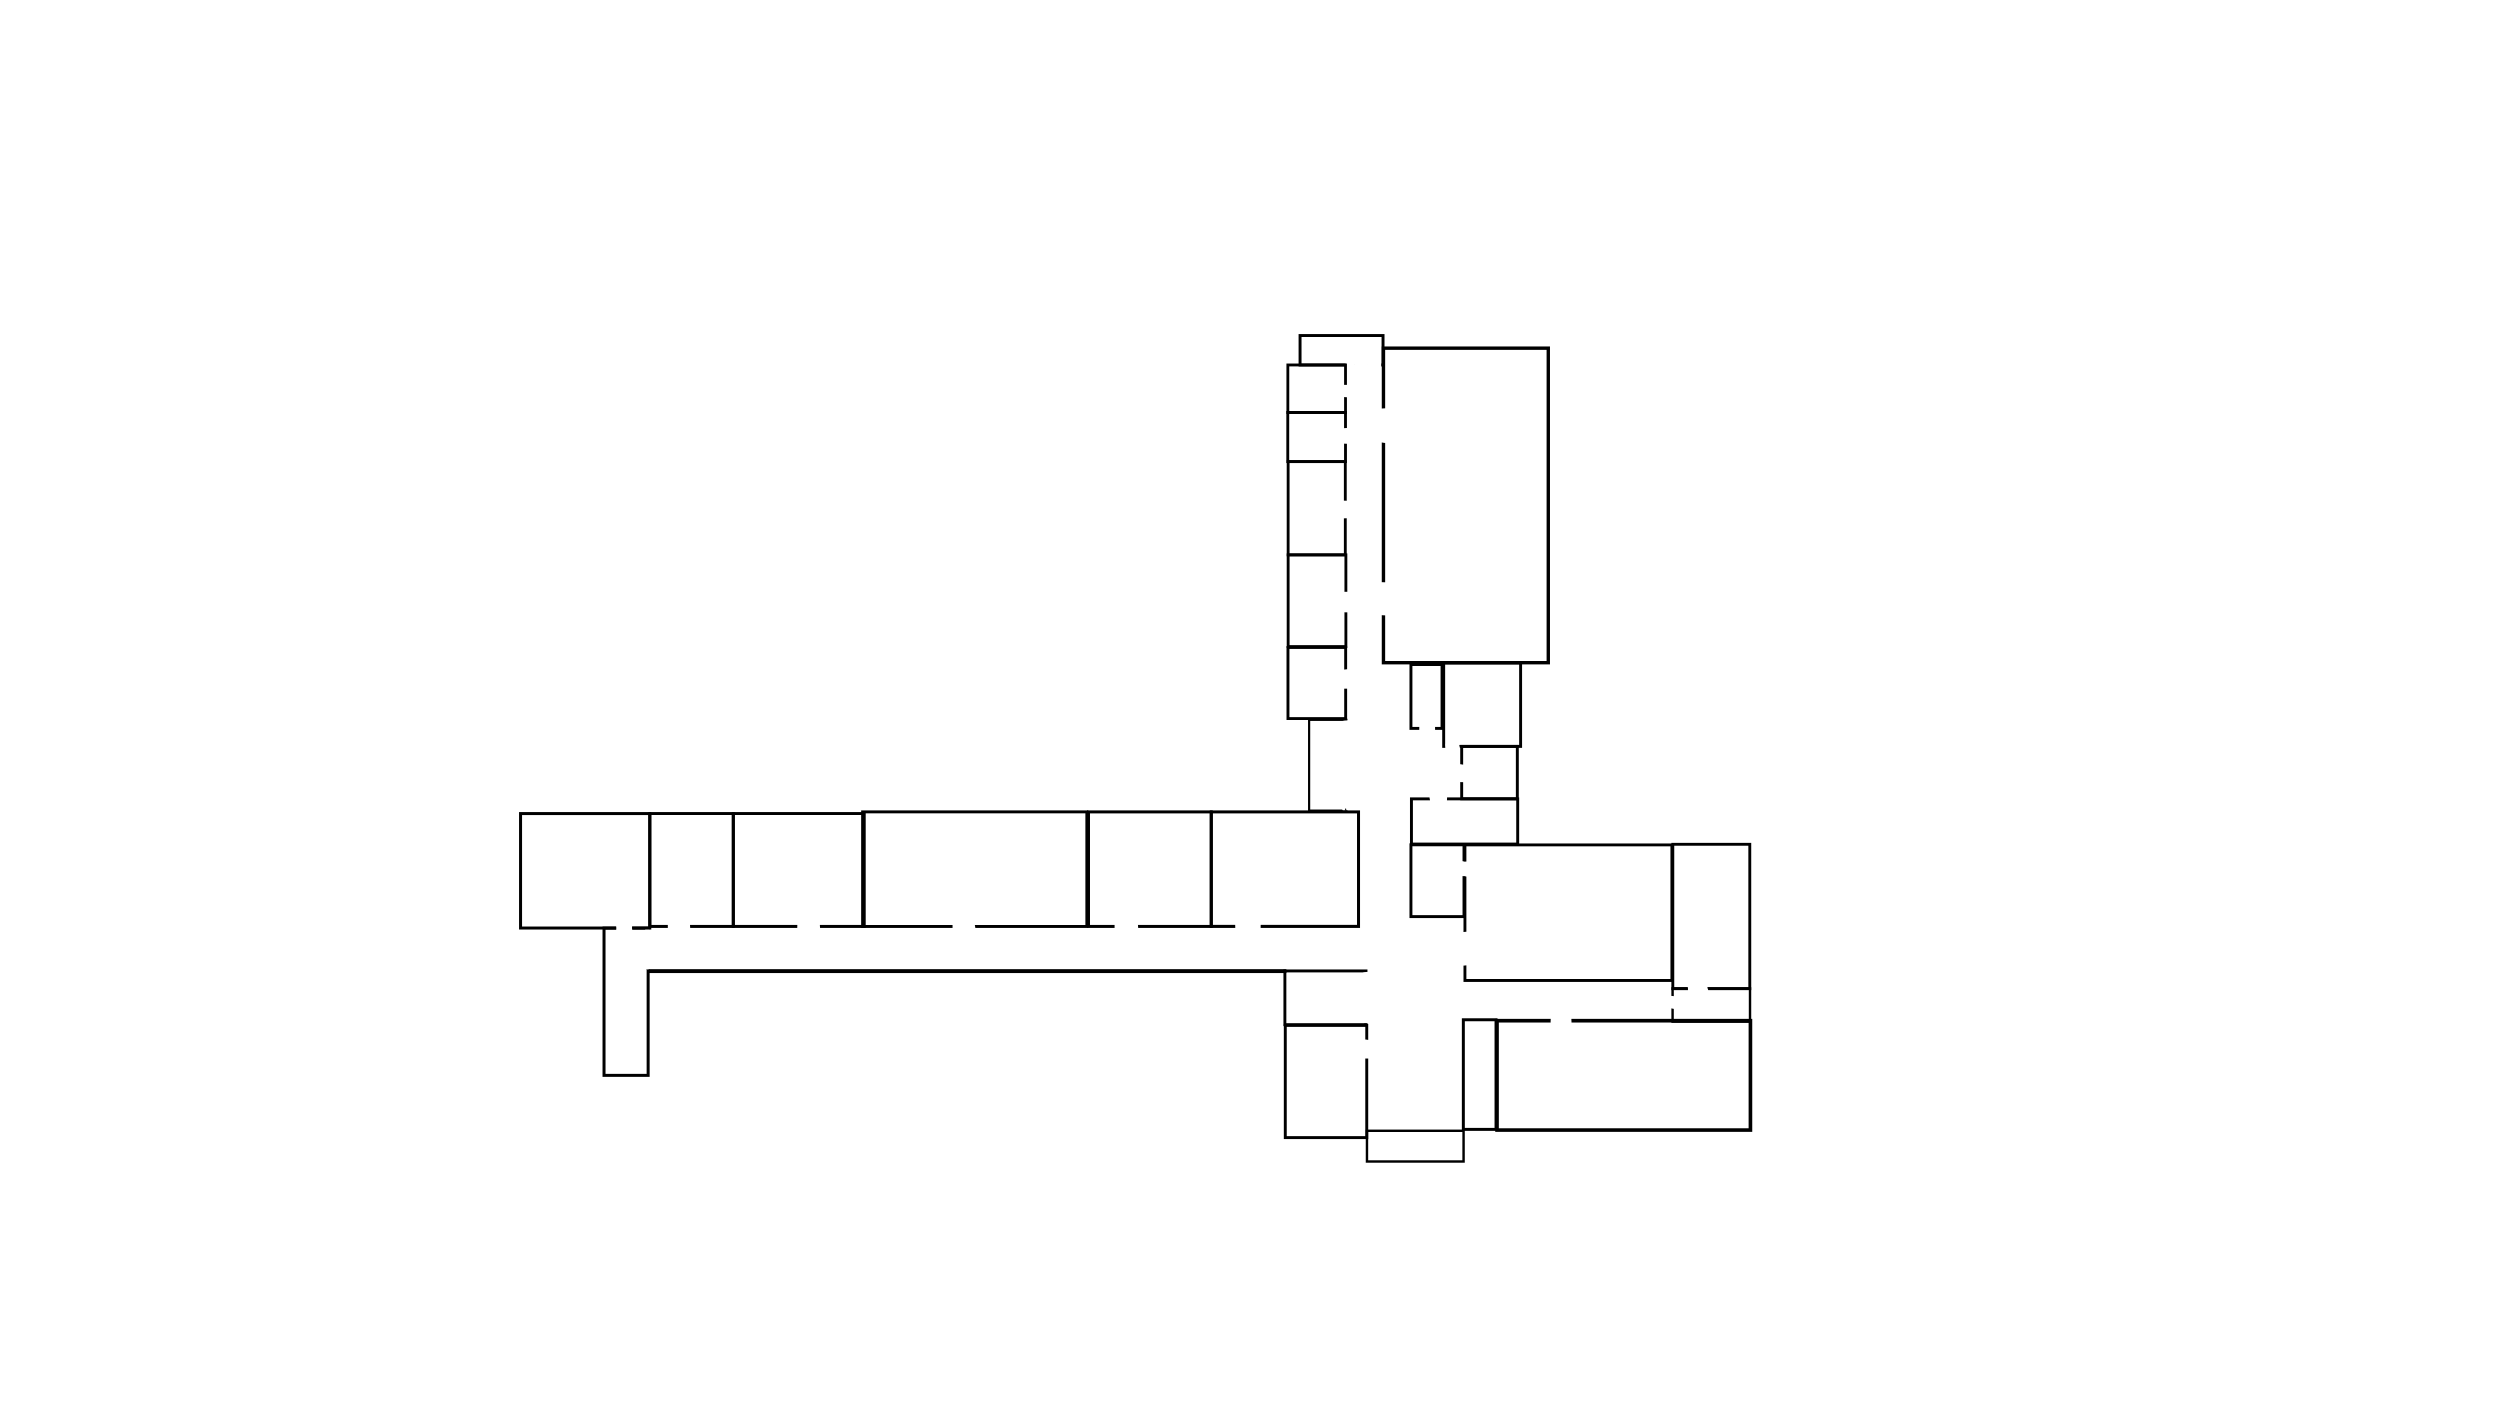
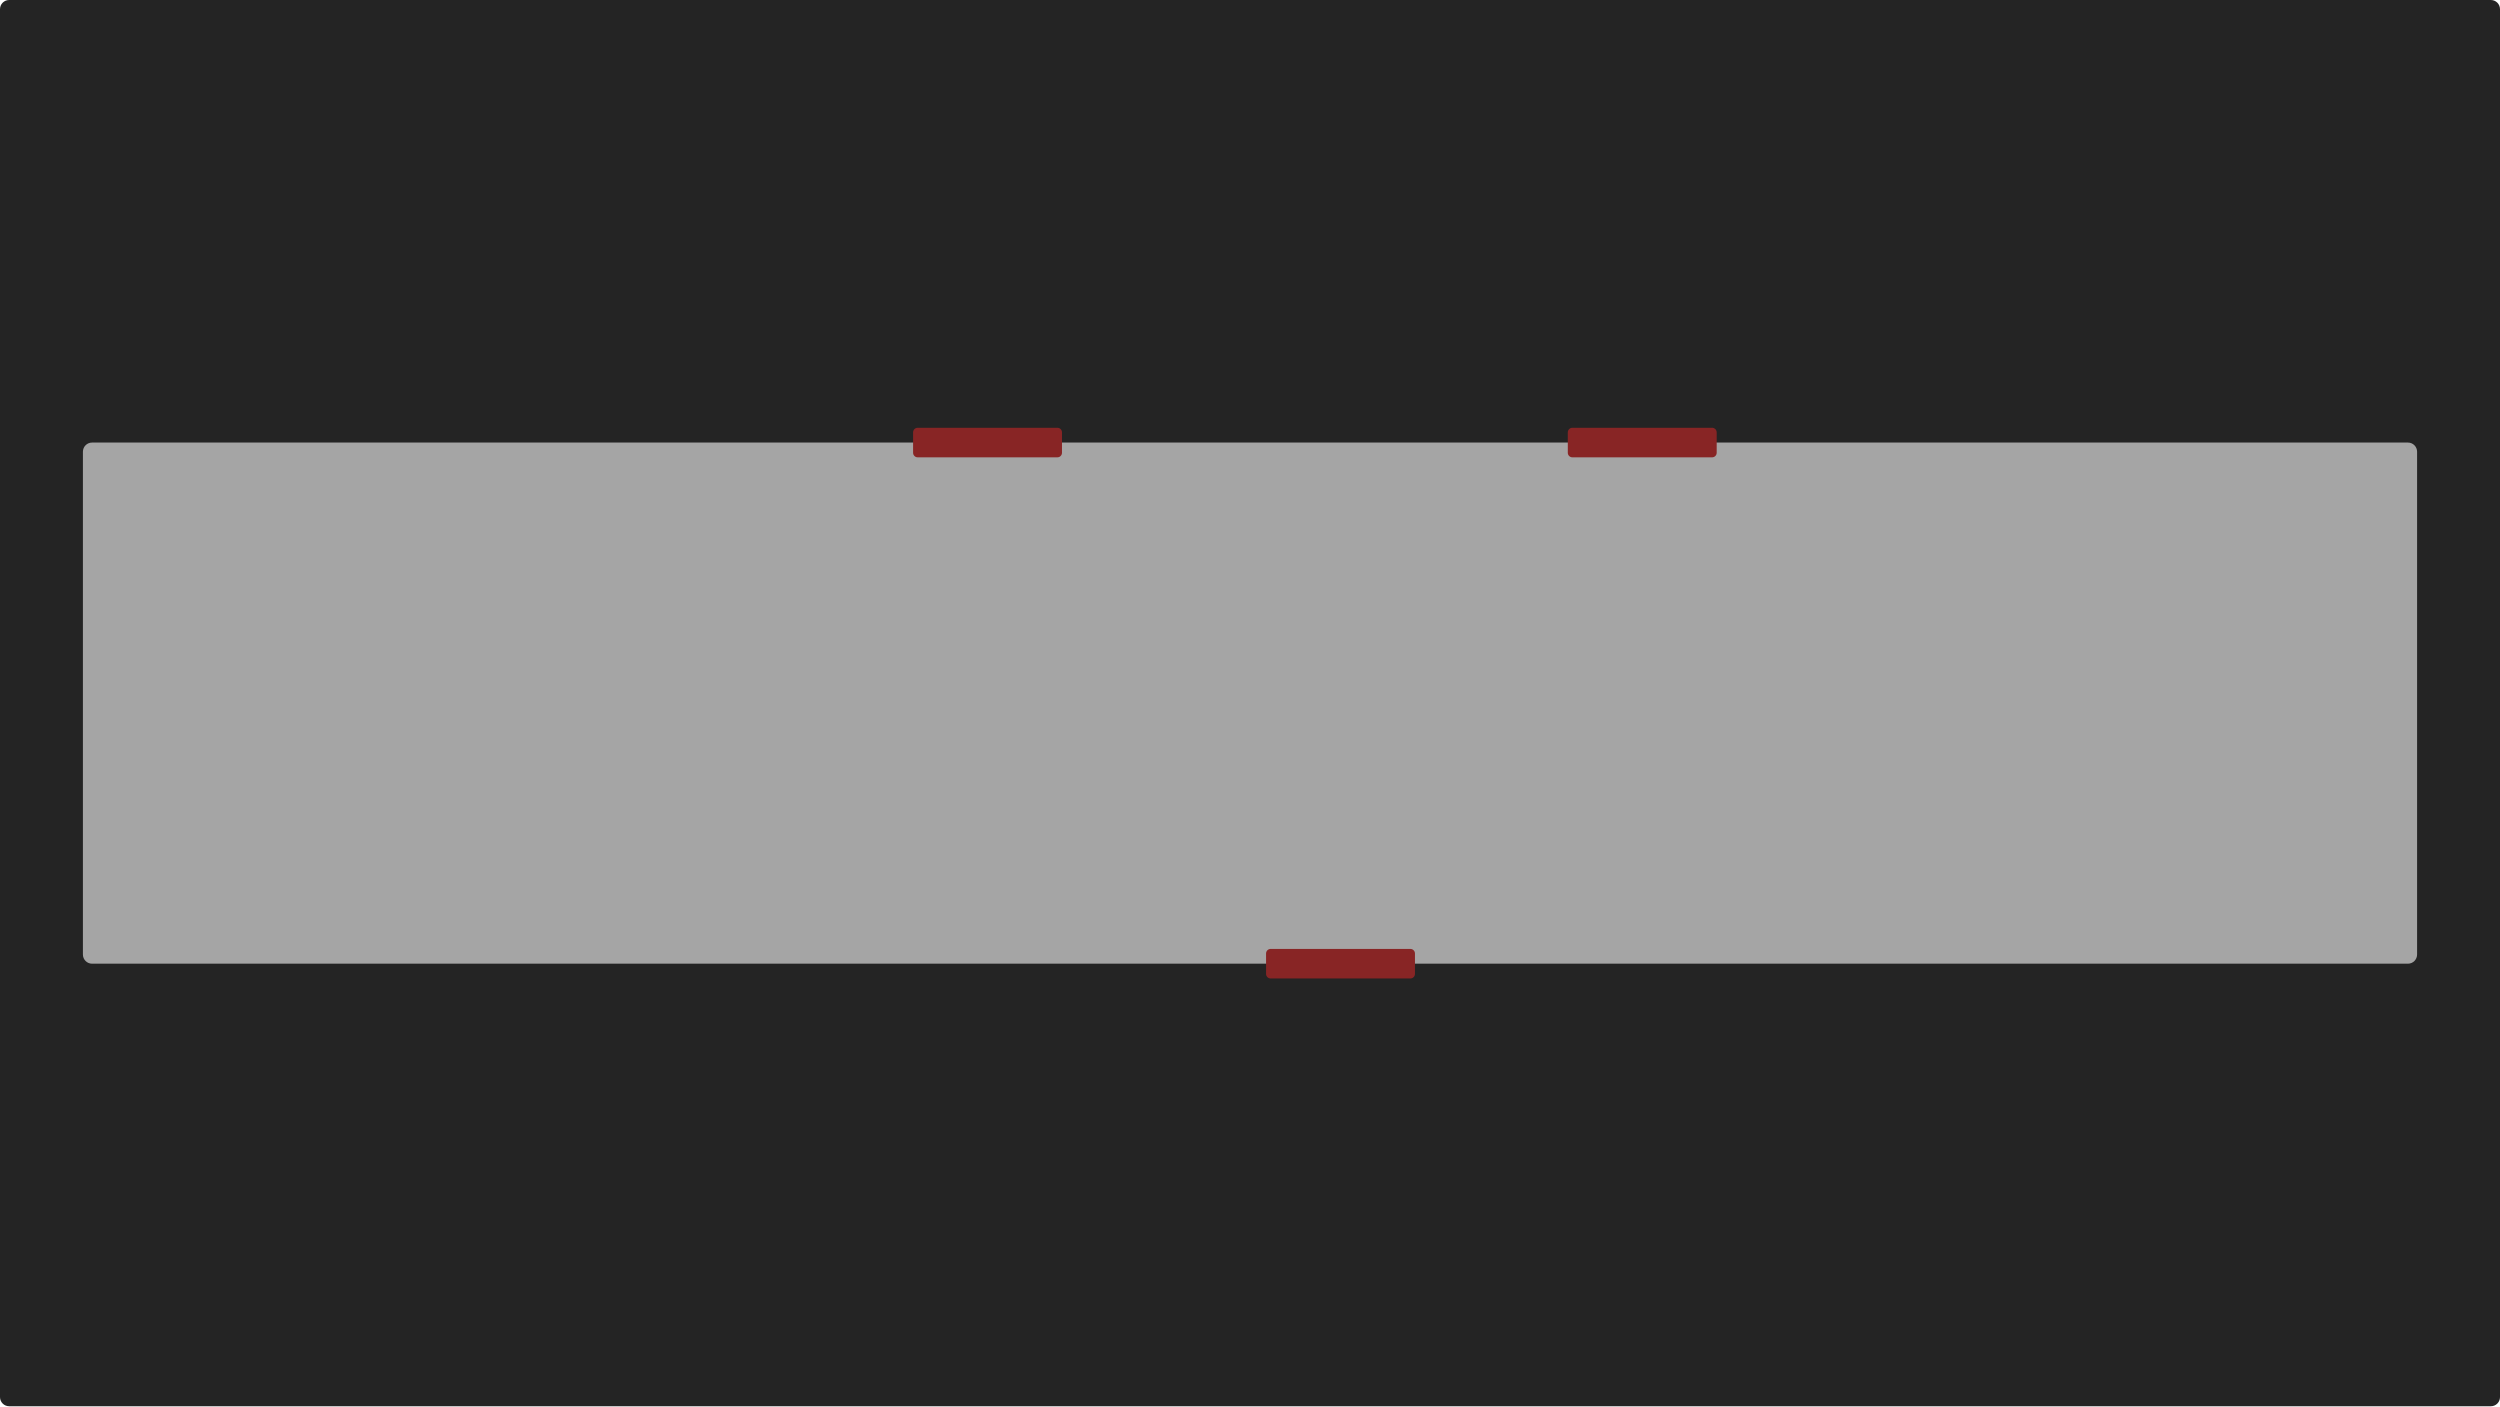
- <svg xmlns="http://www.w3.org/2000/svg" width="2560" height="1440" viewBox="0 0 2560 1440" version="1.1" id="svg1" xml:space="preserve">
-   <defs id="defs1">
-     <clipPath clipPathUnits="userSpaceOnUse" id="clipPath67">
-       <path id="path68" style="fill:#ff0000;fill-opacity:1;fill-rule:nonzero;stroke:none" d="m 1113.109,829.848 v 120.328 h 28.225 v -7.775 c 0,-2.933 1.481,-4.4 2.963,-4.4 1.116,0 2.232,0.833 2.715,2.498 0.274,-0.108 0.555,-0.18 0.84,-0.18 0.746,0 1.492,0.373 2.049,1.117 0.496,-1.635 1.603,-2.455 2.709,-2.455 0.878,-10e-6 1.746,0.527 2.312,1.559 0.319,-0.14 0.66,-0.206 1.008,-0.188 1.396,0.073 2.871,1.429 3.225,4.156 0.01,0.046 0.015,0.091 0.022,0.137 -0.064,-1.408 -0.097,-2.818 -0.064,-4.229 0.067,-2.932 1.584,-4.398 3.066,-4.398 1.482,1e-5 2.929,1.466 2.859,4.398 -0.078,3.261 0.206,6.511 0.441,9.76 h 76.34 V 829.848 Z" />
-     </clipPath>
-     <clipPath clipPathUnits="userSpaceOnUse" id="clipPath75">
-       <path id="path76" style="fill:#ff0000;fill-opacity:1;fill-rule:nonzero;stroke:none" d="m 1238.818,829.848 v 120.328 h 26.09 c -0.181,-3.488 -0.215,-6.987 0.197,-10.463 0.324,-2.731 1.785,-4.02 3.176,-4.02 1.577,8e-4 3.064,1.66 2.705,4.756 -0.069,0.592 -0.11,1.185 -0.152,1.777 0.632,-0.582 1.355,-0.845 2.031,-0.807 1.123,0.064 2.119,0.95 2.367,2.541 1.018,-0.447 2.139,-0.334 2.981,0.162 0.08,-2.226 1.323,-3.37 2.666,-3.326 0.794,0.026 1.616,0.48 2.258,1.352 0.542,-0.827 1.291,-1.253 2.049,-1.289 0.568,-0.027 1.139,0.172 1.633,0.574 0.55,-0.476 1.175,-0.69 1.777,-0.656 1.562,0.086 2.97,1.828 2.51,4.91 -0.22,1.486 -0.257,2.986 -0.217,4.488 H 1392.668 V 829.848 Z m 39.752,119.166 c 0.021,0.011 0.092,0.05 0.166,0.09 -0.019,-0.013 -0.032,-0.025 -0.053,-0.039 -0.113,-0.05 -0.139,-0.065 -0.113,-0.051 z m -2.076,0.404 c 0.362,0.262 0.526,0.086 0,0 z" />
-     </clipPath>
-     <clipPath clipPathUnits="userSpaceOnUse" id="clipPath93">
-       <path id="path94" style="fill:#ff0000;fill-opacity:1;fill-rule:nonzero;stroke:none" d="m 881.807,829.848 v 120.328 h 93.602 c -0.005,-2.231 0.002,-4.462 0,-6.693 -0.002,-2.933 1.476,-4.4 2.957,-4.4 0.219,0 0.436,0.041 0.65,0.105 0.131,-2.467 1.52,-3.718 2.924,-3.652 1.222,0.057 2.403,1.174 2.818,3.287 0.009,-0.871 0.033,-1.741 0.088,-2.611 0.173,-2.744 1.559,-4.109 2.947,-4.182 1.137,-0.06 2.265,0.76 2.738,2.387 0.44,-0.517 1.027,-0.805 1.666,-0.799 1.099,0.011 2.347,0.877 3.242,2.887 1.725,3.873 2.392,8.123 3.068,12.279 0.076,0.464 0.147,0.928 0.221,1.393 H 1114.434 V 829.848 Z" />
-     </clipPath>
-     <clipPath clipPathUnits="userSpaceOnUse" id="clipPath115">
-       <path id="path116" style="fill:#ff0000;fill-opacity:1;fill-rule:nonzero;stroke:none" d="m 749.395,831.523 v 118.652 h 66.979 c -0.022,-2.111 0.017,-4.222 0.178,-6.328 0.209,-2.742 1.616,-4.099 3.008,-4.164 0.461,-0.022 0.919,0.103 1.332,0.361 0.426,-1.824 1.51,-2.748 2.631,-2.795 1.169,-0.049 2.363,0.84 2.854,2.604 0.359,-0.189 0.754,-0.283 1.162,-0.264 1.199,0.057 2.485,1.041 3.139,3.09 0.454,-0.456 1.015,-0.698 1.596,-0.715 0.235,-0.007 0.473,0.027 0.709,0.094 0.256,-0.338 0.528,-0.63 0.822,-0.828 0.393,-2.301 1.658,-3.379 2.914,-3.344 1.548,0.043 3.064,1.752 2.85,4.861 -0.17,2.476 -0.061,4.956 0.152,7.428 h 46.766 V 831.523 Z" />
-     </clipPath>
-     <clipPath clipPathUnits="userSpaceOnUse" id="clipPath145">
-       <path id="path146" style="fill:#ff0000;fill-opacity:1;fill-rule:nonzero;stroke:none" d="m 663.914,831.523 v 118.652 h 19.938 v -3.24 c 0,-2.138 0.789,-3.492 1.789,-4.072 -0.002,-0.154 -0.01,-0.309 -0.012,-0.463 -0.033,-2.933 1.433,-4.4 2.914,-4.4 1.035,0 2.075,0.719 2.621,2.152 0.461,-0.383 0.991,-0.58 1.525,-0.58 0.423,0 0.844,0.133 1.234,0.373 0.366,-0.191 0.763,-0.278 1.162,-0.26 0.593,0.028 1.184,0.305 1.691,0.809 0.343,-0.209 0.712,-0.323 1.086,-0.336 0.67,-0.023 1.343,0.285 1.896,0.873 0.384,0.062 0.775,0.223 1.156,0.475 0.531,-1.151 1.441,-1.727 2.367,-1.727 1.478,8e-5 2.999,1.467 3.088,4.398 0.061,2.003 0.206,4.001 0.367,5.998 h 45.656 V 831.523 Z" />
-     </clipPath>
-     <clipPath clipPathUnits="userSpaceOnUse" id="clipPath184">
-       <path id="path185" style="fill:#ff0000;fill-opacity:1;fill-rule:nonzero;stroke:none" d="m 531.502,831.523 v 120.328 h 99.432 c -0.062,-2.609 -0.013,-5.219 0.178,-7.828 0.214,-2.925 1.797,-4.388 3.275,-4.389 0.908,-1.5e-4 1.775,0.557 2.264,1.662 0.342,-0.266 0.723,-0.404 1.111,-0.455 -0.368,-3.015 1.064,-4.698 2.617,-4.762 1.388,-0.057 2.868,1.176 3.238,3.9 0.124,0.909 0.279,1.813 0.422,2.719 0.03,3.8e-4 0.06,3.9e-4 0.09,0.002 1.39,0.073 2.801,1.437 3.025,4.178 0.135,1.655 0.194,3.315 0.283,4.973 h 19.477 V 831.523 Z" />
-     </clipPath>
-     <clipPath clipPathUnits="userSpaceOnUse" id="clipPath187">
-       <path id="path188" style="fill:#ff0000;fill-opacity:1;fill-rule:nonzero;stroke:none" d="m 616.982,948.852 v 153.85 h 48.256 V 992.574 c -0.983,0.618 -2.135,0.482 -2.965,-0.324 -0.224,-0.005 -0.448,-0.011 -0.672,-0.019 -5.675,-0.22 -5.628,-5.805 -0.301,-5.928 -0.011,-1.122 -0.019,-2.244 -0.057,-3.365 -0.054,-1.387 -0.126,-2.775 -0.326,-4.15 -0.229,-1.56 -0.531,-3.106 -0.744,-4.668 -0.376,-1.965 -0.847,-3.914 -1.053,-5.908 -0.24,-2.225 -0.558,-4.453 -0.383,-6.697 0.193,-2.364 0.426,-4.724 0.775,-7.07 0.405,-2.72 1.912,-4.056 3.312,-4.111 1.013,-0.04 1.967,0.593 2.412,1.855 v -3.336 H 647.283 c 0.095,1.755 0.154,3.513 0.305,5.264 0.035,0.335 0.069,0.669 0.104,1.004 0.563,5.472 -4.589,6.344 -5.725,1.621 -0.334,-0.175 -0.656,-0.42 -0.947,-0.758 -0.735,1.845 -2.387,2.417 -3.703,1.633 0.16,0.951 0.382,1.888 0.787,2.77 2.449,5.331 -3.33,7.725 -5.477,2.266 -0.877,-2.231 -1.376,-4.544 -1.525,-6.945 -0.147,-2.284 -0.215,-4.569 -0.189,-6.854 z" />
-     </clipPath>
-     <clipPath clipPathUnits="userSpaceOnUse" id="clipPath205">
-       <path id="path206" style="fill:#ff0000;fill-opacity:1;fill-rule:nonzero;stroke:none" d="m 1314.242,992.734 v 58.008 h 86.027 v -3.156 c -0.049,0 -0.098,0.01 -0.146,0.01 -0.104,0.01 -0.208,0.018 -0.312,0.025 -0.437,0.142 -0.893,0.15 -1.332,0.023 -0.708,-0.021 -1.414,-0.09 -2.121,-0.189 -2.646,-0.372 -3.915,-1.793 -3.963,-3.152 -0.365,-1.49 0.835,-3.266 3.75,-3.709 v -1.455 -3.82 c -1e-4,-1.28 4e-4,-2.561 0,-3.842 v -4.037 c 0,-1.491 -0.01,-2.982 -0.018,-4.473 -0.014,-1.657 -0.027,-3.315 -0.092,-4.971 -0.072,-1.628 -0.192,-3.253 -0.32,-4.877 -0.133,-2.064 -0.103,-4.126 0,-6.191 0.073,-1.647 0.171,-3.293 0.293,-4.938 -0.07,0.01 -0.141,0.011 -0.211,0.02 -5.129,0.628 -6.153,-3.888 -2.346,-5.447 0.681,-0.532 1.674,-0.927 2.994,-1.047 0.956,-0.087 1.912,-0.155 2.869,-0.225 0.183,-0.013 0.361,-0.022 0.533,-0.023 0.144,-10e-4 0.285,0.003 0.422,0.01 v -2.543 z" />
-     </clipPath>
-     <clipPath clipPathUnits="userSpaceOnUse" id="clipPath261">
-       <path id="path262" style="fill:#ff0000;fill-opacity:1;fill-rule:nonzero;stroke:none" d="m 1314.631,1048.535 v 117.855 h 86.416 v -82.443 c -2.18,-0.112 -4.363,-0.146 -6.551,-0.096 -5.865,0.134 -5.865,-5.795 0,-5.926 0.802,-0.018 1.604,-0.025 2.404,-0.022 -0.171,-0.013 -0.341,-0.028 -0.512,-0.041 -3.656,-0.279 -5.238,-2.578 -4.482,-4.225 -1.911,-1.201 -1.764,-3.659 0.686,-4.738 -1.748,-1.738 -0.657,-4.569 3.309,-4.607 0.089,-8e-4 0.18,0 0.272,0 1.641,0.036 3.26,0.295 4.875,0.57 v -16.328 z" />
-     </clipPath>
-     <clipPath clipPathUnits="userSpaceOnUse" id="clipPath271">
-       <path id="path272" style="fill:#ff0000;fill-opacity:1;fill-rule:nonzero;stroke:none" d="m 1531.094,1043.348 v 115.707 h 263.205 v -115.707 H 1609.082 c 0.072,1.552 0.139,3.104 0.195,4.656 0.086,2.272 -0.129,4.511 -0.734,6.699 -0.054,0.207 -0.108,0.414 -0.162,0.621 -1.487,5.675 -7.226,4.167 -5.732,-1.506 0.063,-0.238 0.127,-0.477 0.19,-0.715 0.027,-0.095 0.049,-0.191 0.074,-0.287 -0.257,-0.252 -0.495,-0.558 -0.695,-0.934 0.051,0.744 0.049,1.408 -0.168,1.561 -4.427,3.116 -5.109,2.681 -6.67,-0.691 -0.171,-0.444 -0.34,-0.888 -0.512,-1.332 -0.626,0.639 -1.338,1.16 -2.123,1.264 -2.86,0.378 -4.152,-1.18 -4.783,-3.561 -0.205,-1.923 -0.136,-3.849 -0.023,-5.775 z m 62.748,4.986 v 0 c 0,0.021 -4e-4,0.043 0.01,0.062 0.015,0.01 0.031,0.012 0.047,0.018 -0.01,-0.01 -0.01,-0.01 -0.014,-0.019 -0.013,-0.02 -0.028,-0.043 -0.041,-0.062 z" />
-     </clipPath>
-     <clipPath clipPathUnits="userSpaceOnUse" id="clipPath315">
-       <path id="path316" style="fill:#ff0000;fill-opacity:1;fill-rule:nonzero;stroke:none" d="m 1711.478,863.082 v 150.785 h 17.006 c -0.162,-1.278 -0.276,-2.564 -0.42,-3.85 -0.178,-1.59 0.12,-2.778 0.66,-3.557 -0.32,-2.395 0.886,-3.919 2.352,-3.99 0.852,-0.042 1.789,0.42 2.566,1.475 0.28,-0.124 0.584,-0.191 0.904,-0.191 1.149,0 2.483,0.834 3.473,2.799 0.026,0.053 0.046,0.107 0.072,0.16 0.075,-1.938 1.187,-3.066 2.461,-3.121 1.033,-0.044 2.166,0.63 2.943,2.137 0.355,-0.215 0.756,-0.318 1.174,-0.303 1.38,0.049 2.931,1.37 3.518,4.057 0.321,1.468 0.682,2.922 1.014,4.385 h 44.055 V 863.082 Z" />
-     </clipPath>
-     <clipPath clipPathUnits="userSpaceOnUse" id="clipPath318">
-       <path id="path319" style="fill:#ff0000;fill-opacity:1;fill-rule:nonzero;stroke:none" d="m 1711.478,1010.865 v 8.971 c 0.108,0 0.215,-0.01 0.328,-0.01 0.321,0 0.665,0.032 1.027,0.086 1.887,0.28 3.77,0.57 5.666,0.781 0.742,0.081 1.486,0.134 2.231,0.184 2.814,0.19 4.178,1.657 4.189,3.084 0.383,0.016 0.766,0.024 1.149,0.049 1.613,0.132 3.228,0.268 4.844,0.375 5.854,0.388 5.461,6.301 -0.393,5.912 -1.616,-0.107 -3.23,-0.239 -4.844,-0.373 -1.775,-0.124 -3.558,-0.101 -5.332,-0.242 -0.068,0.056 -0.132,0.115 -0.207,0.166 1.001,2.002 -0.798,4.384 -4.676,3.574 -1.264,-0.264 -2.524,-0.547 -3.791,-0.799 -0.064,-0.014 -0.128,-0.027 -0.191,-0.041 v 14.803 h 81.777 v -36.52 h -44.754 c 0.463,1.992 0.96,3.973 1.308,5.992 0.852,4.93 -3.281,6.382 -5.127,3.117 -1.268,1.619 -3.662,1.29 -4.697,-1.322 -0.688,0.813 -1.714,1.075 -2.688,0.695 -0.412,0.441 -0.934,0.711 -1.506,0.754 -0.81,2.328 -4.444,2.733 -6.086,-1.111 -0.145,-0.34 -0.29,-0.68 -0.435,-1.02 -0.657,-2.324 -0.867,-4.714 -1.117,-7.106 z" />
-     </clipPath>
-     <clipPath clipPathUnits="userSpaceOnUse" id="clipPath365">
-       <path id="path366" style="fill:#ff0000;fill-opacity:1;fill-rule:nonzero;stroke:none" d="m 1443.303,863.574 v 76.545 h 57.33 v -42.592 c -1.996,-0.28 -3.987,-0.598 -5.984,-0.873 -4.283,-0.589 -4.879,-3.913 -2.57,-5.305 -1.476,-0.687 -2.08,-1.896 -1.822,-3.002 -1.49,-1.55 -0.572,-4.226 3.025,-4.773 0.446,-0.965 1.598,-1.727 3.41,-1.777 0.323,-0.009 0.667,0.006 1.031,0.045 0.971,0.104 1.94,0.217 2.91,0.328 v -18.596 z" />
-     </clipPath>
-     <clipPath clipPathUnits="userSpaceOnUse" id="clipPath368">
-       <path id="path369" style="fill:#ff0000;fill-opacity:1;fill-rule:nonzero;stroke:none" d="m 1498.613,863.676 v 18.266 c 1.935,0.218 3.865,0.458 5.807,0.619 1.2,0.093 2.4,0.155 3.602,0.215 5.147,0.258 5.542,4.856 1.59,5.77 0.431,0.875 0.29,1.86 -0.383,2.621 2.176,0.907 2.658,2.763 1.736,4.066 0.078,1.58 -1.505,3.14 -4.615,2.902 -1.453,-0.111 -2.905,-0.239 -4.352,-0.422 -1.13,-0.145 -2.258,-0.31 -3.385,-0.479 v 57.162 c 1.539,-0.211 3.084,-0.349 4.639,-0.34 0.259,10e-4 0.516,0.008 0.775,0.018 5.862,0.223 5.861,6.186 0,5.926 -0.662,-0.029 -1.321,-0.024 -1.978,0.01 -0.107,0.623 -0.185,1.249 -0.238,1.877 0.538,0.042 1.147,0.136 1.855,0.307 0.779,0.188 1.153,2.116 1.328,2.795 0.194,0.998 0.324,2.005 0.424,3.016 0.372,0.74 0.647,1.553 0.824,2.363 0.068,0.614 0.213,1.224 0.203,1.842 -0.01,0.966 -0.251,2.078 -0.707,3.092 0,0.27 0.01,0.539 0.012,0.809 0.01,0.716 -0.072,1.42 -0.162,2.123 1.888,0.305 3.734,0.826 5.561,1.391 5.604,1.733 3.838,7.414 -1.76,5.66 -1.196,-0.374 -2.409,-0.697 -3.635,-0.959 0.93,1.664 -0.265,3.94 -3.828,4.16 -1.109,0.069 -2.211,0.189 -3.312,0.326 v 16.676 H 1713.498 V 863.676 Z" />
-     </clipPath>
-     <clipPath clipPathUnits="userSpaceOnUse" id="clipPath382">
-       <path id="path383" style="fill:#ff0000;fill-opacity:1;fill-rule:nonzero;stroke:none" d="m 1443.82,816.568 v 49.283 h 111.793 v -49.283 h -73.797 c -0.081,1.879 -0.166,3.757 -0.262,5.635 -0.04,0.787 -0.08,1.576 -0.121,2.363 -0.234,4.554 -3.862,5.382 -5.324,2.773 -0.933,1.027 -2.267,1.157 -3.295,0.383 -1.257,2.485 -4.712,2.001 -5.457,-2.227 -1.131,-0.347 -2.207,-1.55 -2.6,-3.73 -0.312,-1.735 -0.647,-3.466 -0.982,-5.197 z" />
-     </clipPath>
-     <clipPath clipPathUnits="userSpaceOnUse" id="clipPath400">
-       <path id="path401" style="fill:#ff0000;fill-opacity:1;fill-rule:nonzero;stroke:none" d="m 1495.262,762.805 v 19.715 c 0.829,0.154 1.662,0.287 2.498,0.4 2.028,0.217 4.046,0.509 6.047,0.906 3.992,0.793 4.654,3.833 2.766,5.238 1.328,1.105 1.315,2.841 -0.041,3.922 1.612,0.335 2.595,1.134 3.008,2.033 2.701,1.457 2.089,4.75 -1.488,5.207 -0.678,0.381 -1.576,0.638 -2.699,0.686 -2.686,0.113 -5.371,0.162 -8.057,0.016 -0.677,-0.024 -1.356,-0.052 -2.033,-0.082 v 18.594 h 59.988 V 762.805 Z" />
-     </clipPath>
-     <clipPath clipPathUnits="userSpaceOnUse" id="clipPath421">
-       <path id="path422" style="fill:#ff0000;fill-opacity:1;fill-rule:nonzero;stroke:none" d="m 1476.824,677.322 v 88.482 h 3.119 c -0.059,-0.946 -0.124,-1.891 -0.18,-2.836 -0.183,-3.111 1.389,-4.698 2.959,-4.623 -9e-4,-0.015 0,-0.03 0,-0.045 -0.171,-2.928 1.22,-4.491 2.697,-4.59 0.411,-0.027 0.826,0.072 1.219,0.273 0.502,-1.149 1.443,-1.744 2.422,-1.693 0.819,0.042 1.66,0.533 2.289,1.52 0.366,-0.171 0.745,-0.25 1.115,-0.234 1.577,0.065 2.995,1.784 2.504,4.861 -0.266,1.667 -0.448,3.344 -0.606,5.023 0.219,0.776 0.418,1.558 0.602,2.344 h 63.635 v -88.482 z" />
-     </clipPath>
-     <clipPath clipPathUnits="userSpaceOnUse" id="clipPath435">
-       <path id="path436" style="fill:#ff0000;fill-opacity:1;fill-rule:nonzero;stroke:none" d="m 1443.303,678.998 v 68.369 h 10.008 c -0.028,-2.484 0.068,-4.964 0.277,-7.441 0.232,-2.74 1.652,-4.088 3.045,-4.145 0.769,-0.031 1.528,0.335 2.076,1.074 0.517,-1.503 1.565,-2.27 2.625,-2.27 1.085,0 2.165,0.795 2.668,2.369 0.532,-1.549 1.576,-2.322 2.619,-2.365 1.571,-0.064 3.139,1.532 2.947,4.643 -0.167,2.706 -0.077,5.424 -0.041,8.135 h 8.621 v -68.369 z" />
-     </clipPath>
-     <clipPath clipPathUnits="userSpaceOnUse" id="clipPath454">
-       <path id="path455" style="fill:#ff0000;fill-opacity:1;fill-rule:nonzero;stroke:none" d="m 1317.391,661.543 v 75.768 h 62.053 v -32.125 c -1.698,-0.013 -3.396,-0.01 -5.096,0 -3.252,0.019 -4.697,-1.793 -4.344,-3.418 -2.632,-1.108 -2.539,-4.178 0.607,-5.199 -3.297,-1.173 -3.241,-4.536 -0.189,-5.387 0.109,-0.163 0.246,-0.32 0.391,-0.477 -0.982,-1.481 -0.121,-3.726 3.195,-4.533 1.792,-0.436 3.608,-0.717 5.436,-0.875 v -23.754 z" />
-     </clipPath>
-     <clipPath clipPathUnits="userSpaceOnUse" id="clipPath472">
-       <path id="path473" style="fill:#ff0000;fill-opacity:1;fill-rule:nonzero;stroke:none" d="m 1317.594,566.699 v 96.861 h 62.055 v -36.5 c -1.352,-0.079 -2.707,-0.123 -4.062,-0.098 -3.103,0.058 -4.565,-1.574 -4.385,-3.141 -3.053,-0.976 -2.487,-4.971 2.205,-5.789 0.343,-0.06 0.683,-0.135 1.025,-0.197 -1.456,-0.139 -2.914,-0.247 -4.377,-0.311 -5.678,-0.248 -5.484,-5.806 -0.139,-5.918 0.01,-2.2e-4 0.02,1.9e-4 0.029,0 0.055,-0.167 0.135,-0.33 0.229,-0.492 -1.729,-1.599 -0.702,-4.579 3.371,-4.938 1.564,-0.138 3.127,-0.198 4.689,-0.199 0.471,-3.4e-4 0.943,0.006 1.414,0.016 v -39.295 z" />
-     </clipPath>
-     <clipPath clipPathUnits="userSpaceOnUse" id="clipPath486">
-       <path id="path487" style="fill:#ff0000;fill-opacity:1;fill-rule:nonzero;stroke:none" d="m 1317.594,471.162 v 98.537 h 61.461 v -39.016 c -2.342,0.089 -4.684,0.185 -7.025,0.279 -5.084,0.204 -5.751,-4.207 -2.016,-5.549 -1.657,-1.119 -1.662,-3.128 -0.022,-4.268 -1.125,-0.791 -1.484,-1.988 -1.047,-3.018 -3.259,-1.3 -2.448,-5.428 2.439,-5.537 0.441,-0.01 0.882,-0.016 1.322,-0.019 2.12,-0.017 4.235,0.043 6.348,0.18 v -41.59 z" />
-     </clipPath>
-     <clipPath clipPathUnits="userSpaceOnUse" id="clipPath500">
-       <path id="path501" style="fill:#ff0000;fill-opacity:1;fill-rule:nonzero;stroke:none" d="m 1317.205,420.879 v 53.283 h 62.053 v -19.736 c -1.782,-0.194 -3.573,-0.159 -5.359,0.031 -5.148,0.549 -6.133,-3.967 -2.285,-5.48 -0.048,-0.033 -0.108,-0.059 -0.152,-0.094 -3.036,-0.951 -3.057,-4.318 0.377,-5.375 -1.757,-1.557 -0.789,-4.573 3.273,-5.029 1.179,-0.133 2.363,-0.17 3.547,-0.176 0.2,-10e-4 0.4,0.002 0.6,0.002 v -17.426 z" />
-     </clipPath>
-     <clipPath clipPathUnits="userSpaceOnUse" id="clipPath510">
-       <path id="path511" style="fill:#ff0000;fill-opacity:1;fill-rule:nonzero;stroke:none" d="m 1317.307,372.271 v 51.607 h 61.951 v -17.084 c -2.259,-0.185 -4.52,-0.352 -6.789,-0.277 -4.947,0.162 -5.72,-4.043 -2.318,-5.467 -0.554,-1.02 -0.316,-2.2 0.639,-3 -0.842,-1.727 0.536,-3.977 4.152,-3.977 h 4.316 v -21.803 z" />
-     </clipPath>
-     <clipPath clipPathUnits="userSpaceOnUse" id="clipPath513">
-       <path id="path513" style="fill:#ff0000;fill-opacity:1;fill-rule:nonzero;stroke:none" d="m 1329.752,342.102 v 33.17 h 48.617 c -0.169,-1.063 -0.295,-2.136 -0.449,-3.205 -0.744,-5.179 3.41,-6.431 5.277,-2.592 0.824,-0.59 1.899,-0.726 3.418,-0.346 0.114,-0.391 0.246,-0.777 0.414,-1.148 0.183,-0.406 0.436,-0.777 0.654,-1.166 1.01,-1.003 1.991,-1.502 2.908,-1.512 0.869,-0.009 1.679,0.428 2.4,1.289 2.522,-0.358 4.281,1.63 5.844,4.072 0.477,-0.432 1.025,-0.746 1.672,-0.895 0.077,-0.27 0.318,-0.353 0.85,-0.094 0.316,-5.3e-4 0.65,0.03 1.01,0.104 0.582,0.119 1.033,0.396 1.424,0.74 0.674,0.044 1.501,0.126 2.514,0.223 0.081,-0.092 0.163,-0.185 0.252,-0.279 0.639,-0.731 1.003,-1.744 1.723,-2.408 0.318,-0.293 0.68,-0.535 1.02,-0.803 1.272,0.237 2.655,0.14 3.816,0.711 1.001,0.492 1.187,3.905 1.254,4.957 0.076,0.785 0.077,1.569 0.041,2.352 h 3.332 v -33.17 z m 71.605,27.574 c -0.302,5.1e-4 -0.584,0.033 -0.85,0.094 -0.131,0.459 0.203,1.457 0.369,2.244 0.181,-1.067 0.616,-1.457 1.711,-1.52 -0.519,-0.399 -0.927,-0.67 -1.23,-0.818 z m -1.27,3.096 c 0.03,0.045 0.061,0.091 0.086,0.125 0.01,-0.01 0.014,-0.021 0.022,-0.031 -0.029,-0.03 -0.071,-0.062 -0.107,-0.094 z m -12.871,0.809 c -0.161,0.019 -0.466,0.099 -0.047,0.135 0.048,-0.051 0.07,-0.07 0.127,-0.129 0.01,-0.011 -0.026,-0.012 -0.08,-0.006 z" />
-     </clipPath>
-     <clipPath clipPathUnits="userSpaceOnUse" id="clipPath589">
-       <path id="path590" style="fill:#ff0000;fill-opacity:1;fill-rule:nonzero;stroke:none" d="m 1414.928,354.799 v 63.527 c 1.125,-0.129 2.247,-0.201 3.369,-0.211 1.135,-0.01 2.272,0.043 3.41,0.16 0.372,0.066 0.744,0.133 1.115,0.199 3.009,0.538 4.145,2.414 3.73,3.922 0.981,1.395 0.422,3.188 -1.506,3.881 0.077,0.885 -0.356,1.785 -1.318,2.383 2.859,0.446 3.897,2.396 3.197,3.924 0.522,1.726 -0.959,3.698 -4.414,3.492 -0.687,-0.041 -1.374,-0.054 -2.061,-0.08 3.713,0.631 4.185,3.881 1.643,5.223 0.26,0.051 0.519,0.101 0.779,0.152 2.605,0.51 3.733,1.976 3.725,3.328 0.535,0.065 0.81,0.095 2.385,0.264 5.202,0.558 5.232,5.276 1.047,5.852 0.227,1.667 -1.399,3.37 -4.668,3.037 -1.432,-0.146 -2.866,-0.266 -4.299,-0.406 -0.693,0.217 -1.546,0.298 -2.555,0.184 -1.11,-0.126 -0.549,-0.056 -1.685,-0.211 -0.633,-0.102 -1.265,-0.215 -1.895,-0.338 v 143.076 c 1.354,0.021 2.709,0.06 4.062,0.119 3.94,0.171 5.053,2.877 3.619,4.572 2.285,1.525 1.48,4.646 -2.266,5.033 0.664,1.147 0.269,2.586 -1.172,3.453 1.372,0.098 2.743,0.234 4.109,0.398 4.592,0.552 5.064,4.292 2.229,5.518 0.019,0.571 -0.248,1.085 -0.637,1.541 0.031,0.052 0.026,0.109 0.053,0.162 0.103,0.211 0.174,0.43 0.211,0.65 0.047,0.246 0.037,0.482 0,0.725 -0.089,0.65 -0.447,1.241 -1.094,1.693 -0.214,0.157 -0.459,0.298 -0.734,0.418 -0.048,0.019 -0.073,0.053 -0.123,0.07 0.748,1.674 -0.558,3.724 -3.803,3.803 0.459,0.016 0.919,0.03 1.379,0.039 5.865,0.117 5.738,6.059 -0.127,5.926 -1.907,-0.043 -3.815,-0.124 -5.711,-0.318 v 50.363 h 172.254 V 354.799 Z" />
-     </clipPath>
-     <clipPath clipPathUnits="userSpaceOnUse" id="clipPath602">
-       <path id="path602" style="fill:#ff0000;fill-opacity:1;fill-rule:nonzero;stroke:none" d="m 1339.418,735.986 v 95.186 h 40.314 v -1.695 c -0.694,0.237 -1.427,0.372 -2.172,0.475 -0.396,0.381 -0.54,0.353 -0.539,0.064 -3.341,0.352 -2.816,-1.341 -2.467,-5.477 0.01,-0.122 0.489,-0.355 0.904,-0.543 -0.113,-0.3 -0.201,-0.616 -0.246,-0.955 -0.104,-1.046 -0.038,-2.058 0.156,-3.068 -5e-4,-0.187 0,-0.373 -0.01,-0.561 -0.029,-1.664 -0.067,-3.331 -0.172,-4.992 -0.055,-0.757 -0.135,-1.51 -0.213,-2.264 -0.324,-0.358 -0.663,-0.705 -0.932,-1.105 -0.843,-1.257 -0.664,-3.277 -0.771,-4.715 0.042,-2.228 0.353,-4.438 0.699,-6.637 0.017,-0.109 0.035,-0.217 0.053,-0.326 -0.071,-0.744 -0.117,-1.487 -0.066,-2.209 0.037,-0.53 -0.206,-1.29 0.242,-1.576 0.145,-0.093 0.297,-0.173 0.449,-0.252 0.292,-2.017 0.529,-4.04 0.565,-6.082 0,-0.515 0,-1.03 0,-1.545 -0.655,-1.359 -1.075,-3.569 -1.215,-4.295 -0.711,-3.614 -1.346,-7.275 -1.037,-10.975 0.109,-1.093 0.181,-2.775 0.682,-3.789 0.092,-0.185 0.189,-0.355 0.289,-0.521 -0.218,-0.424 -0.431,-0.85 -0.568,-1.305 -0.128,-0.426 -0.073,-0.886 -0.084,-1.33 -0.053,-2.183 0.205,-4.364 0.34,-6.539 0.034,-0.316 0.116,-1.159 0.223,-1.953 0.095,-1.824 0.361,-3.915 1.262,-5.369 -0.158,-0.099 -0.321,-0.19 -0.473,-0.299 -1.145,-1.114 -1.991,-1.573 -2.082,-3.443 -0.049,-1.014 0.287,-1.837 0.83,-2.494 0.194,-0.252 0.49,-0.551 0.92,-1.016 0.073,-0.051 0.149,-0.096 0.223,-0.146 -5.054,0.422 -5.822,-4.748 -0.363,-5.908 1.844,-0.392 3.696,-0.636 5.574,-0.643 v -1.697 z m 37.603,94.029 c 0.073,-0.008 0.122,-0.002 0.199,-0.012 0.114,-0.015 0.226,-0.037 0.34,-0.053 0.167,-0.161 0.369,-0.375 0.633,-0.691 0.328,-0.393 0.552,-0.553 0.678,-0.707 -0.474,-0.243 -0.91,-0.524 -1.301,-0.846 -0.276,1.007 -0.547,1.91 -0.549,2.309 z" />
-     </clipPath>
+ <svg xmlns="http://www.w3.org/2000/svg" xmlns:xlink="http://www.w3.org/1999/xlink" width="1920px" height="1080px" viewBox="0 0 1920 1080" version="1.1" id="SVGRoot">
+   <defs id="defs132">
+     <color-profile name="Agfa-:-Swop-Standard" xlink:href="file:///C:/Windows/system32/spool/drivers/color/RSWOP.icm" id="color-profile1638" />
  </defs>
  <g id="layer1">
-     <rect style="fill:none;stroke:#000000;stroke-width:3.474" id="rect1" width="168.781" height="322.05" x="1416.665" y="356.536" clip-path="url(#clipPath589)" />
-     <rect style="fill:none;stroke:#000000;stroke-width:3.02" id="rect2" width="84.971" height="30.15" x="1331.261" y="343.611" clip-path="url(#clipPath513)" />
-     <rect style="fill:none;stroke:#000000;stroke-width:2.892" id="rect3" width="59.059" height="48.715" x="1318.753" y="373.717" clip-path="url(#clipPath510)" />
-     <rect style="fill:none;stroke:#000000;stroke-width:2.931" id="rect4" width="59.122" height="50.352" x="1318.671" y="422.344" clip-path="url(#clipPath500)" />
-     <rect style="fill:none;stroke:#000000;stroke-width:2.916" id="rect5" width="58.544" height="95.622" x="1319.053" y="472.62" clip-path="url(#clipPath486)" />
-     <rect style="fill:none;stroke:#000000;stroke-width:2.93" id="rect6" width="59.123" height="93.932" x="1319.06" y="568.165" clip-path="url(#clipPath472)" />
-     <rect style="fill:none;stroke:#000000;stroke-width:2.977" id="rect7" width="59.076" height="72.789" x="1318.88" y="663.032" clip-path="url(#clipPath454)" />
-     <rect style="fill:none;stroke:#000000;stroke-width:3" id="rect8" width="31.846" height="65.368" x="1444.803" y="680.499" clip-path="url(#clipPath435)" />
-     <rect style="fill:none;stroke:#000000;stroke-width:3" id="rect9" width="78.777" height="85.481" x="1478.325" y="678.823" clip-path="url(#clipPath421)" />
-     <rect style="fill:none;stroke:#000000;stroke-width:3" id="rect10" width="56.988" height="53.635" x="1496.762" y="764.304" clip-path="url(#clipPath400)" />
-     <rect style="fill:none;stroke:#000000;stroke-width:3;stroke-dasharray:none" id="rect12" width="108.793" height="46.284" x="1445.321" y="818.068" clip-path="url(#clipPath382)" />
-     <rect style="fill:none;stroke:#000000;stroke-width:2.996" id="rect13" width="54.333" height="73.549" x="1444.801" y="865.072" clip-path="url(#clipPath365)" />
-     <rect style="fill:none;stroke:#000000;stroke-width:2.961" id="rect14" width="211.922" height="138.85" x="1500.094" y="865.156" clip-path="url(#clipPath368)" />
-     <rect style="fill:none;stroke:#000000;stroke-width:2.954" id="rect15" width="78.823" height="147.83" x="1712.956" y="864.56" clip-path="url(#clipPath315)" />
-     <rect style="fill:none;stroke:#000000;stroke-width:2.485" id="rect16" width="79.292" height="34.037" x="1712.722" y="1012.11" clip-path="url(#clipPath318)" />
-     <rect style="fill:none;stroke:#000000;stroke-width:3.717;stroke-dasharray:none" id="rect22" width="259.486" height="111.989" x="1532.953" y="1045.206" clip-path="url(#clipPath271)" />
-     <rect style="fill:none;stroke:#000000;stroke-width:3.043" id="rect23" width="33.479" height="112.256" x="1498.459" y="1044.235" />
-     <rect style="fill:none;stroke:#000000;stroke-width:2.974" id="rect24" width="83.053" height="55.033" x="1315.729" y="994.222" clip-path="url(#clipPath205)" />
-     <rect style="fill:none;stroke:#000000;stroke-width:3.001" id="rect25" width="83.415" height="114.854" x="1316.132" y="1050.038" clip-path="url(#clipPath261)" />
-     <rect style="fill:none;stroke:#000000;stroke-width:2.477" id="rect26" width="98.922" height="31.453" x="1399.777" y="1157.927" />
-     <rect style="fill:none;stroke:#000000;stroke-width:3.084" id="rect27" width="132.328" height="117.243" x="533.043" y="833.066" clip-path="url(#clipPath184)" />
-     <rect style="fill:none;stroke:#000000;stroke-width:3.037" id="rect28" width="85.445" height="115.615" x="665.432" y="833.042" clip-path="url(#clipPath145)" />
-     <rect style="fill:none;stroke:#000000;stroke-width:3.062" id="rect29" width="134.026" height="115.589" x="750.926" y="833.055" clip-path="url(#clipPath115)" />
-     <rect style="fill:none;stroke:#000000;stroke-width:3" id="rect30" width="229.626" height="117.327" x="883.307" y="831.348" clip-path="url(#clipPath93)" />
-     <rect style="fill:none;stroke:#000000;stroke-width:3.043" id="rect31" width="125.665" height="117.285" x="1114.631" y="831.369" clip-path="url(#clipPath67)" />
-     <rect style="fill:none;stroke:#000000;stroke-width:3.088" id="rect32" width="150.762" height="117.24" x="1240.361" y="831.392" clip-path="url(#clipPath75)" />
-     <rect style="fill:none;stroke:#000000;stroke-width:2.242" id="rect33" width="38.071" height="92.944" x="1340.54" y="737.107" clip-path="url(#clipPath602)" />
-     <rect style="fill:none;stroke:#000000;stroke-width:3.083" id="rect34" width="45.172" height="150.766" x="618.524" y="950.393" clip-path="url(#clipPath187)" />
-     <rect style="fill:none;stroke:#000000;stroke-width:2.181" id="rect35" width="651.148" height="1.801" x="665.004" y="993.521" />
+     <rect style="fill:#242424;stroke-width:0.999;stroke-linecap:round;stroke-linejoin:round;fill-opacity:1" id="rect907" width="1920" height="1080" x="0" y="0" ry="7.04" />
+     <rect style="fill:#a5a5a5;stroke:none;stroke-width:0.999;stroke-linecap:round;stroke-linejoin:round;stroke-opacity:1;fill-opacity:1" id="rect2587" width="1792.645" height="400.234" x="63.678" y="339.883" ry="7.04" />
+     <rect style="fill:#882525;fill-opacity:1;stroke:none;stroke-width:0.561;stroke-linecap:round;stroke-linejoin:round;stroke-opacity:1" id="rect3168" width="114.353" height="22.702" x="701.25" y="328.532" ry="3.52" />
+     <rect style="fill:#882525;fill-opacity:1;stroke:none;stroke-width:0.561;stroke-linecap:round;stroke-linejoin:round;stroke-opacity:1" id="rect3168-0" width="114.353" height="22.702" x="1204.065" y="328.532" ry="3.52" />
+     <rect style="fill:#882525;fill-opacity:1;stroke:none;stroke-width:0.561;stroke-linecap:round;stroke-linejoin:round;stroke-opacity:1" id="rect3168-6" width="114.353" height="22.702" x="972.335" y="728.766" ry="3.52" />
  </g>
</svg>
